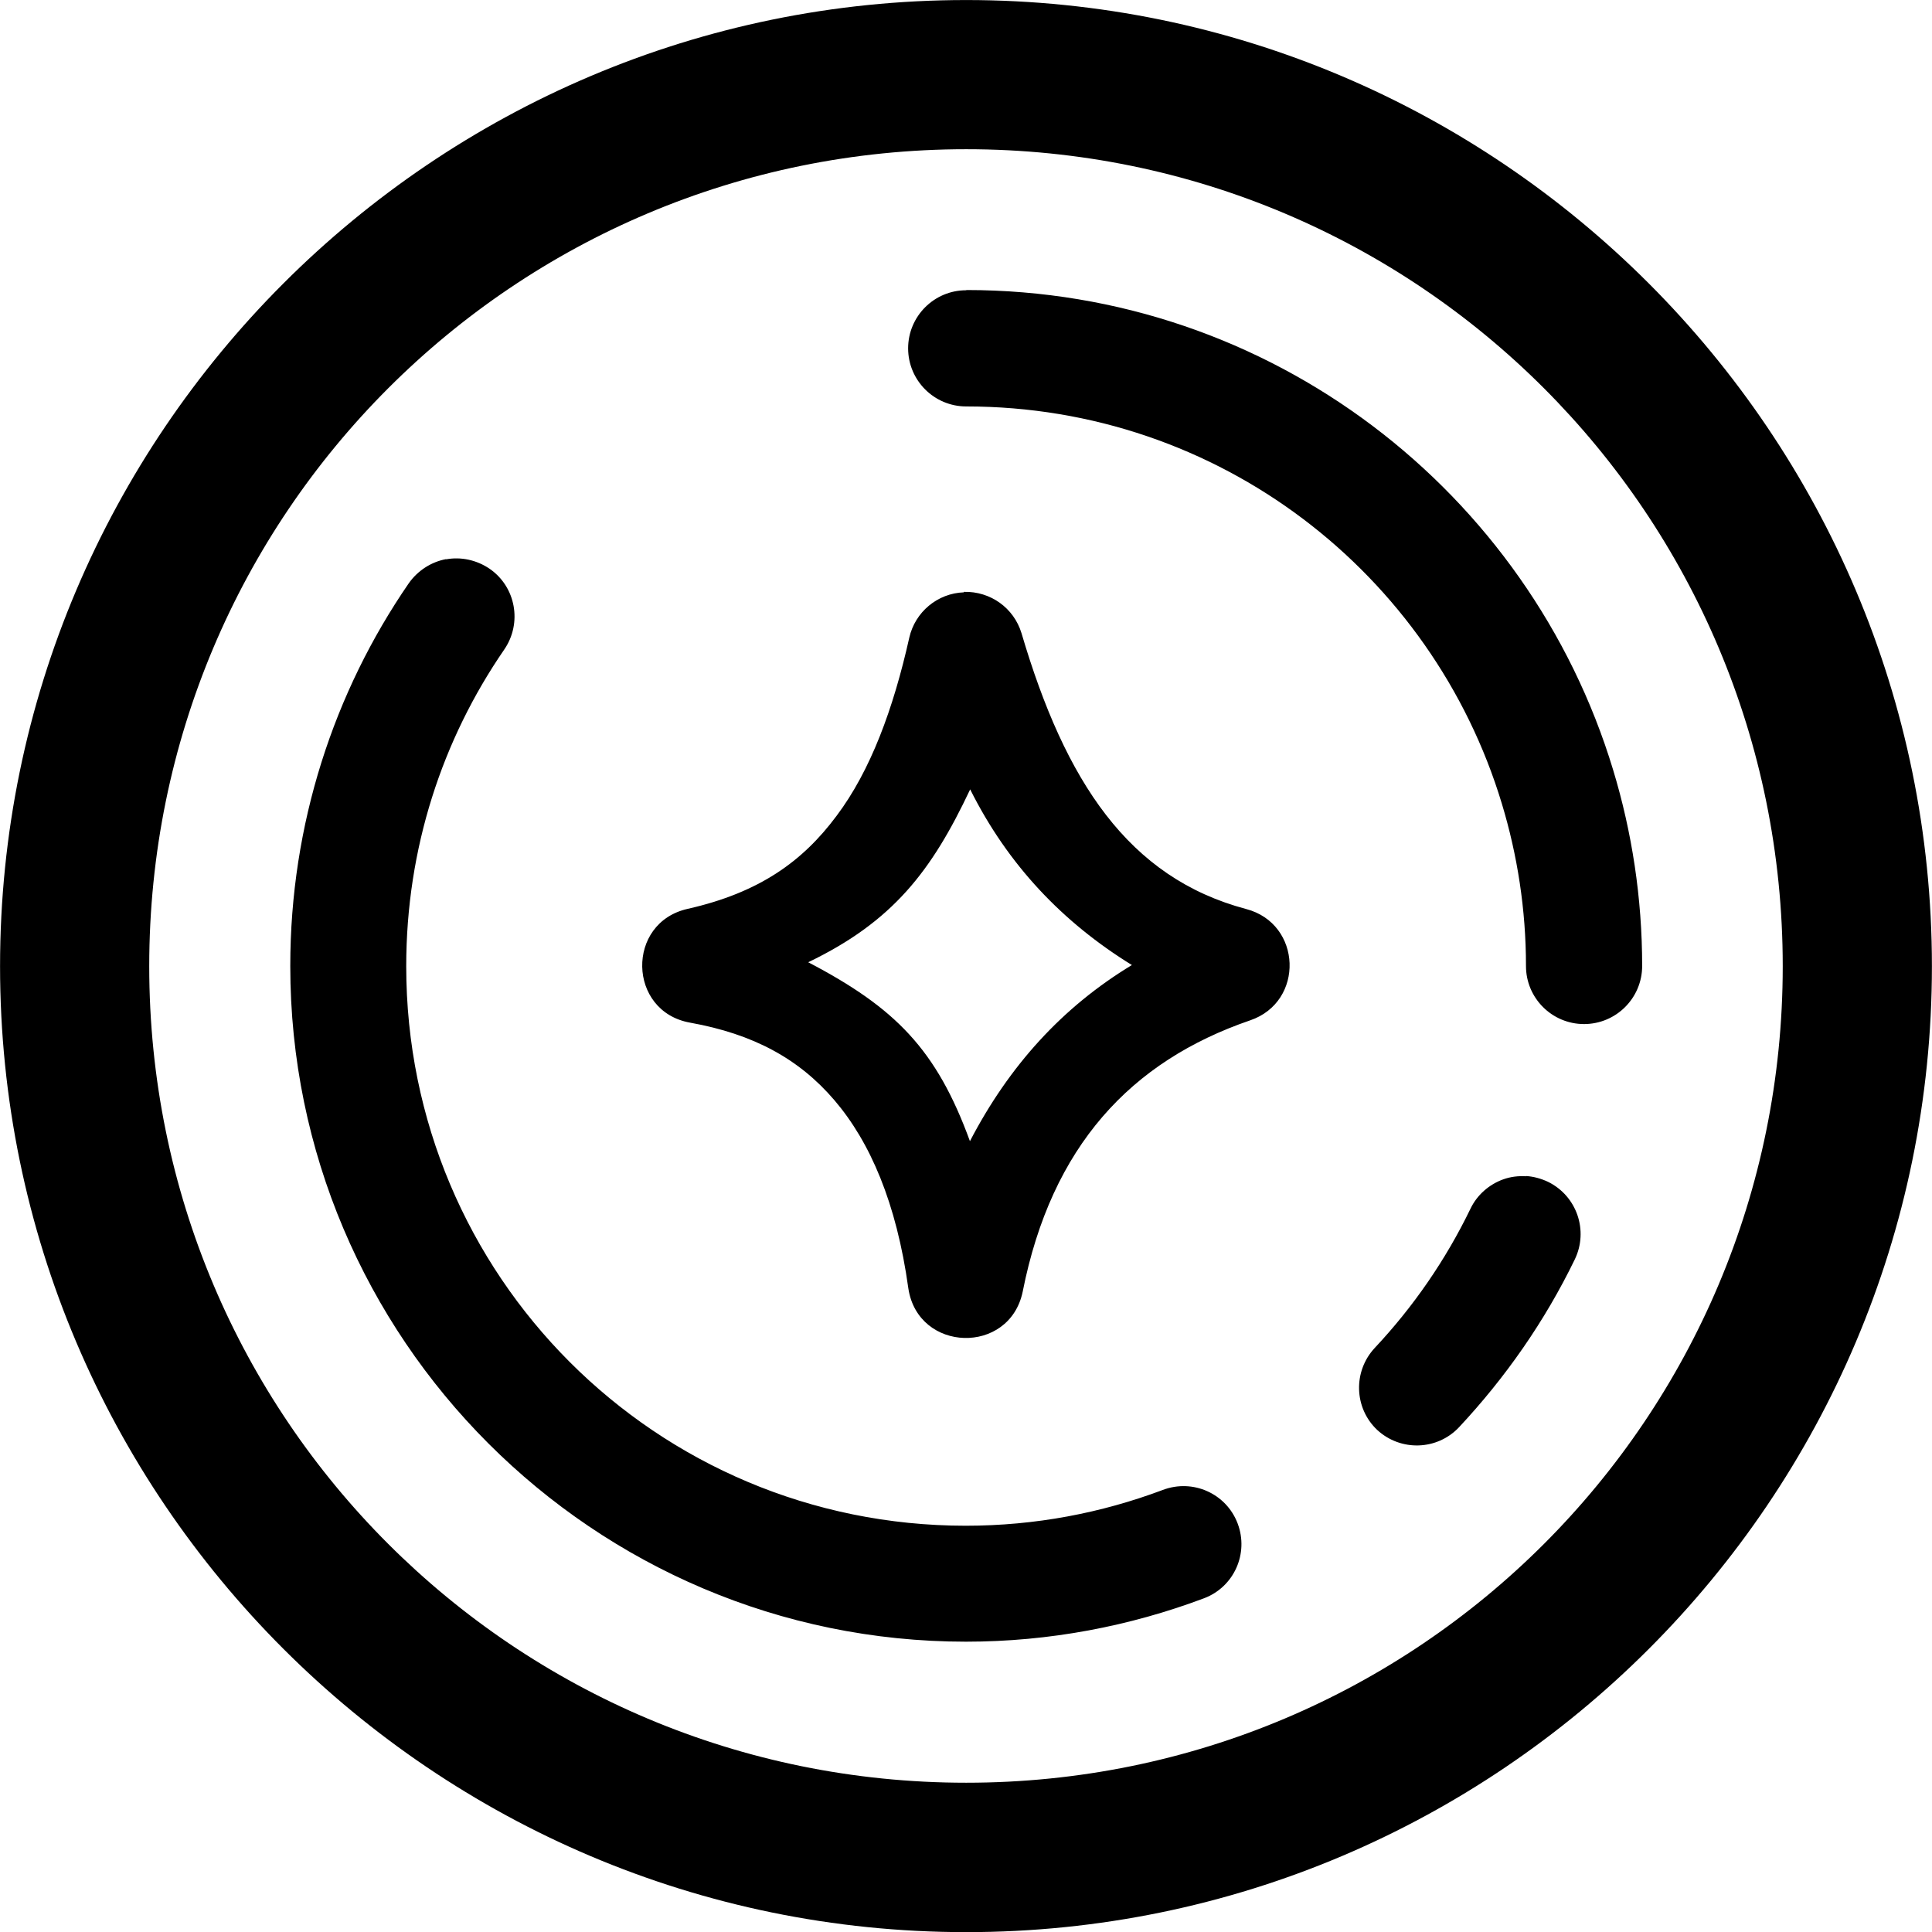
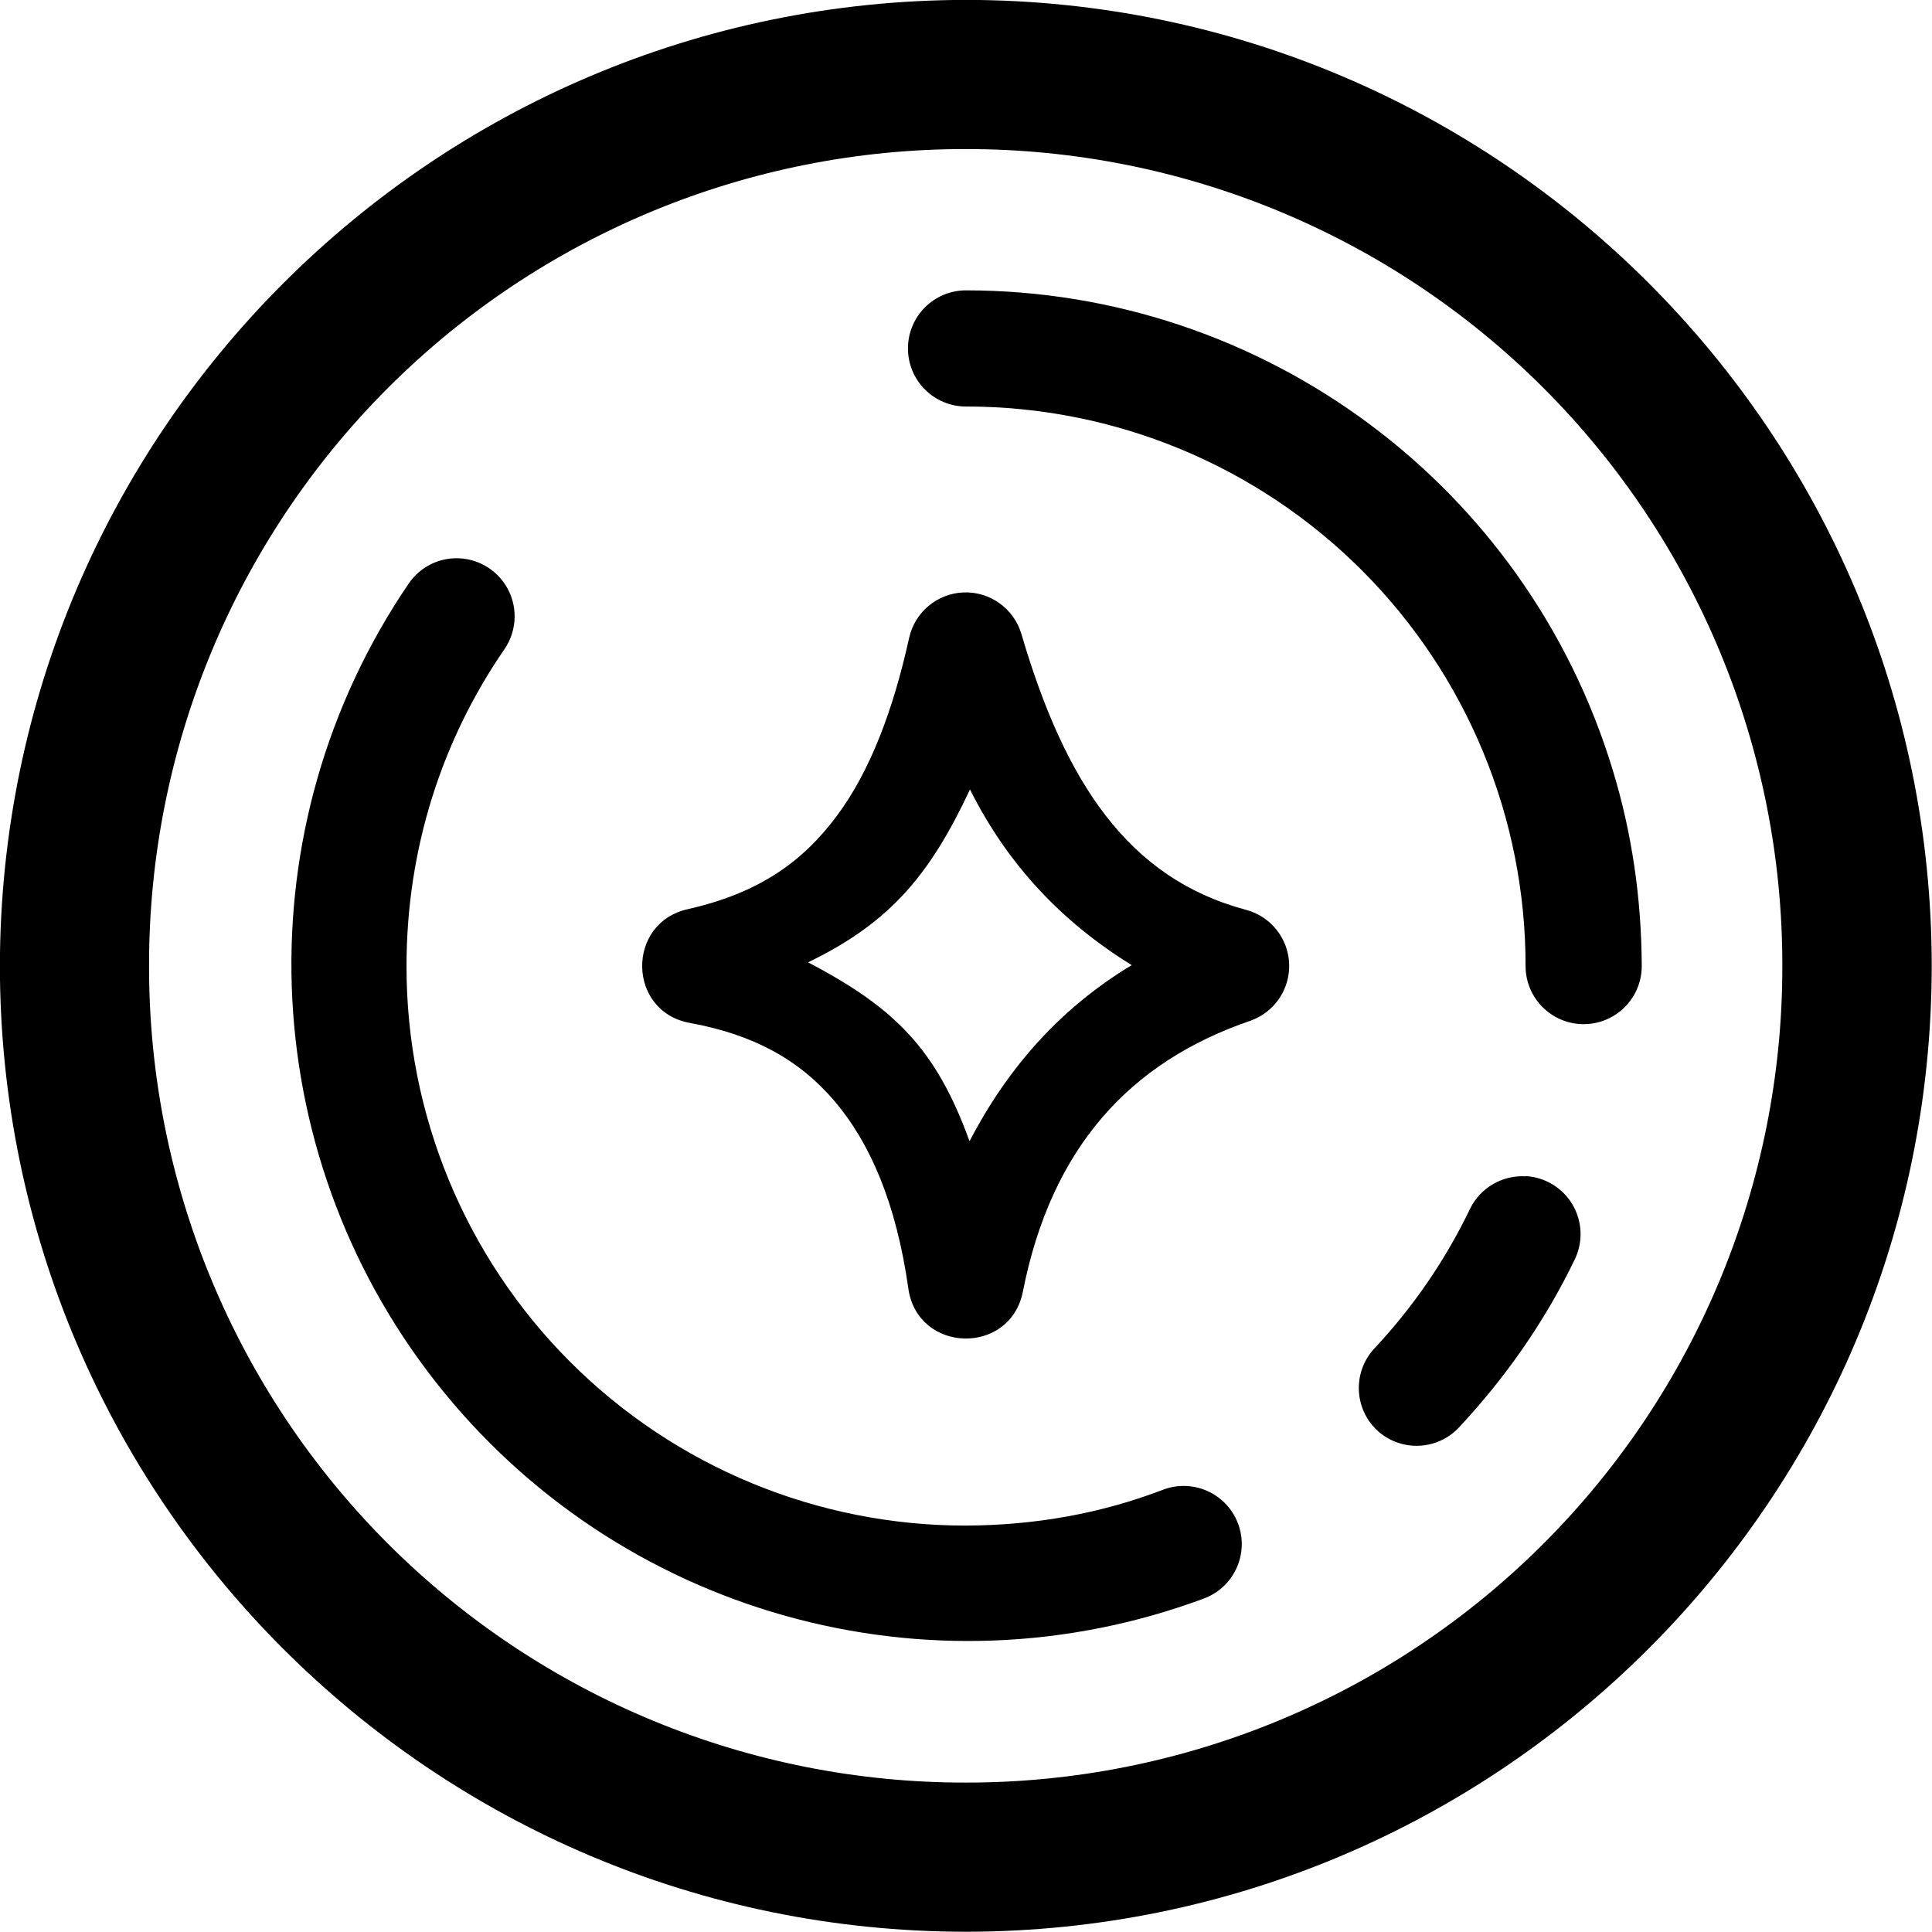
- <svg xmlns="http://www.w3.org/2000/svg" width="8mm" height="8mm" viewBox="0 0 8 8" version="1.1" id="svg1">
-   <defs id="defs1" />
-   <g id="layer1" transform="translate(-183.6424,-91.74365)">
-     <g id="g470-8" transform="matrix(0.9621635,0,0,0.9621635,102.5178,9.348945)">
-       <path id="circle469-6" style="color:#000000;fill:#000000;stroke-linejoin:round;-inkscape-stroke:none" d="m 88.473,85.635 c -2.292,0 -4.158,1.866 -4.158,4.158 0,2.292 1.866,4.157 4.158,4.157 2.292,0 4.156,-1.864 4.156,-4.157 0,-2.292 -1.864,-4.158 -4.156,-4.158 z m 0,0.642 c 1.945,0 3.514,1.571 3.514,3.516 0,1.945 -1.569,3.514 -3.514,3.514 -1.945,0 -3.516,-1.569 -3.516,-3.514 0,-1.945 1.571,-3.516 3.516,-3.516 z m 0,0.607 c -0.138,-1.56e-4 -0.25,0.112 -0.25,0.25 1.41e-4,0.138 0.112,0.25 0.25,0.25 1.09,0 2.006,0.72 2.305,1.709 0.067,0.221 0.104,0.456 0.104,0.699 -1.56e-4,0.138 0.112,0.25 0.25,0.25 0.138,-1.41e-4 0.25,-0.112 0.25,-0.25 0,-0.293 -0.044,-0.577 -0.125,-0.844 -0.362,-1.196 -1.473,-2.065 -2.783,-2.065 z m -2.238,1.157 c -0.065,0.012 -0.123,0.05 -0.161,0.104 -0.322,0.468 -0.51,1.037 -0.51,1.647 0,1.603 1.305,2.908 2.908,2.908 0.36,0 0.706,-0.067 1.025,-0.187 0.129,-0.049 0.193,-0.193 0.144,-0.322 -0.049,-0.129 -0.193,-0.193 -0.322,-0.144 -0.264,0.099 -0.548,0.154 -0.848,0.154 -1.333,0 -2.408,-1.075 -2.408,-2.408 0,-0.507 0.155,-0.975 0.422,-1.363 0.078,-0.114 0.05,-0.27 -0.064,-0.348 -0.055,-0.037 -0.122,-0.052 -0.187,-0.04 z m 2.228,0.143 c -0.114,0.004 -0.21,0.085 -0.235,0.195 -0.069,0.308 -0.167,0.573 -0.313,0.767 -0.145,0.195 -0.331,0.33 -0.64,0.4 -0.267,0.059 -0.26,0.442 0.01,0.49 0.272,0.049 0.468,0.155 0.621,0.334 0.153,0.179 0.267,0.441 0.318,0.81 0.042,0.276 0.435,0.287 0.492,0.014 0.124,-0.627 0.466,-0.992 0.979,-1.168 0.235,-0.08 0.223,-0.416 -0.017,-0.479 -0.508,-0.135 -0.779,-0.55 -0.967,-1.187 -0.033,-0.109 -0.134,-0.181 -0.248,-0.178 z m 0.027,0.848 c 0.163,0.326 0.398,0.572 0.696,0.756 -0.299,0.181 -0.528,0.433 -0.697,0.758 -0.144,-0.395 -0.321,-0.574 -0.696,-0.77 0.364,-0.175 0.531,-0.392 0.697,-0.744 z m 2.392,1.665 c -0.033,-0.002 -0.066,0.002 -0.097,0.013 -0.062,0.022 -0.114,0.068 -0.142,0.127 -0.107,0.221 -0.246,0.422 -0.412,0.599 -0.094,0.101 -0.089,0.259 0.011,0.353 0.101,0.093 0.258,0.088 0.352,-0.012 0.2,-0.214 0.369,-0.456 0.498,-0.722 0.06,-0.124 0.009,-0.273 -0.115,-0.334 -0.03,-0.014 -0.062,-0.023 -0.095,-0.025 z" />
-     </g>
-   </g>
+ <svg xmlns="http://www.w3.org/2000/svg" width="8mm" height="8mm" viewBox="0 0 8 8">
+   <path d="M88.473 85.635a4.164 4.164 0 0 0-4.158 4.158 4.16 4.16 0 0 0 4.158 4.156 4.16 4.16 0 0 0 4.156-4.156 4.16 4.16 0 0 0-4.156-4.158m0 .642a3.51 3.51 0 0 1 3.513 3.516 3.51 3.51 0 0 1-3.513 3.514 3.51 3.51 0 0 1-3.516-3.514 3.51 3.51 0 0 1 3.516-3.516m0 .608a.25.25 0 1 0 0 .5 2.406 2.406 0 0 1 2.408 2.408.25.25 0 1 0 .5 0q-.002-.441-.125-.844a2.91 2.91 0 0 0-2.783-2.064m-2.238 1.157a.25.25 0 0 0-.16.104 2.912 2.912 0 0 0 3.424 4.368.25.25 0 0 0-.179-.467q-.397.152-.847.154a2.405 2.405 0 0 1-2.408-2.408c0-.507.154-.975.421-1.363a.25.25 0 0 0-.251-.388m2.228.143a.25.25 0 0 0-.235.196c-.068.308-.167.573-.312.767-.146.195-.331.33-.64.4-.268.06-.26.443.01.49.271.05.467.156.62.335s.267.44.319.81c.041.276.435.287.492.014.123-.627.465-.992.978-1.168a.25.25 0 0 0-.017-.478c-.508-.135-.78-.55-.967-1.188a.25.25 0 0 0-.248-.178m.027.848c.163.326.398.572.696.756-.3.181-.529.433-.698.758-.143-.395-.32-.574-.695-.77.364-.175.531-.391.697-.744m2.392 1.665a.25.25 0 0 0-.24.14 2.4 2.4 0 0 1-.411.6.25.25 0 0 0 .011.353.25.25 0 0 0 .352-.012c.2-.214.369-.455.498-.722a.25.25 0 0 0-.21-.36" style="color:#000;fill:#000;stroke-linejoin:round;-inkscape-stroke:none" transform="matrix(.96216 0 0 .96216 -81.125 -82.395)" />
</svg>
